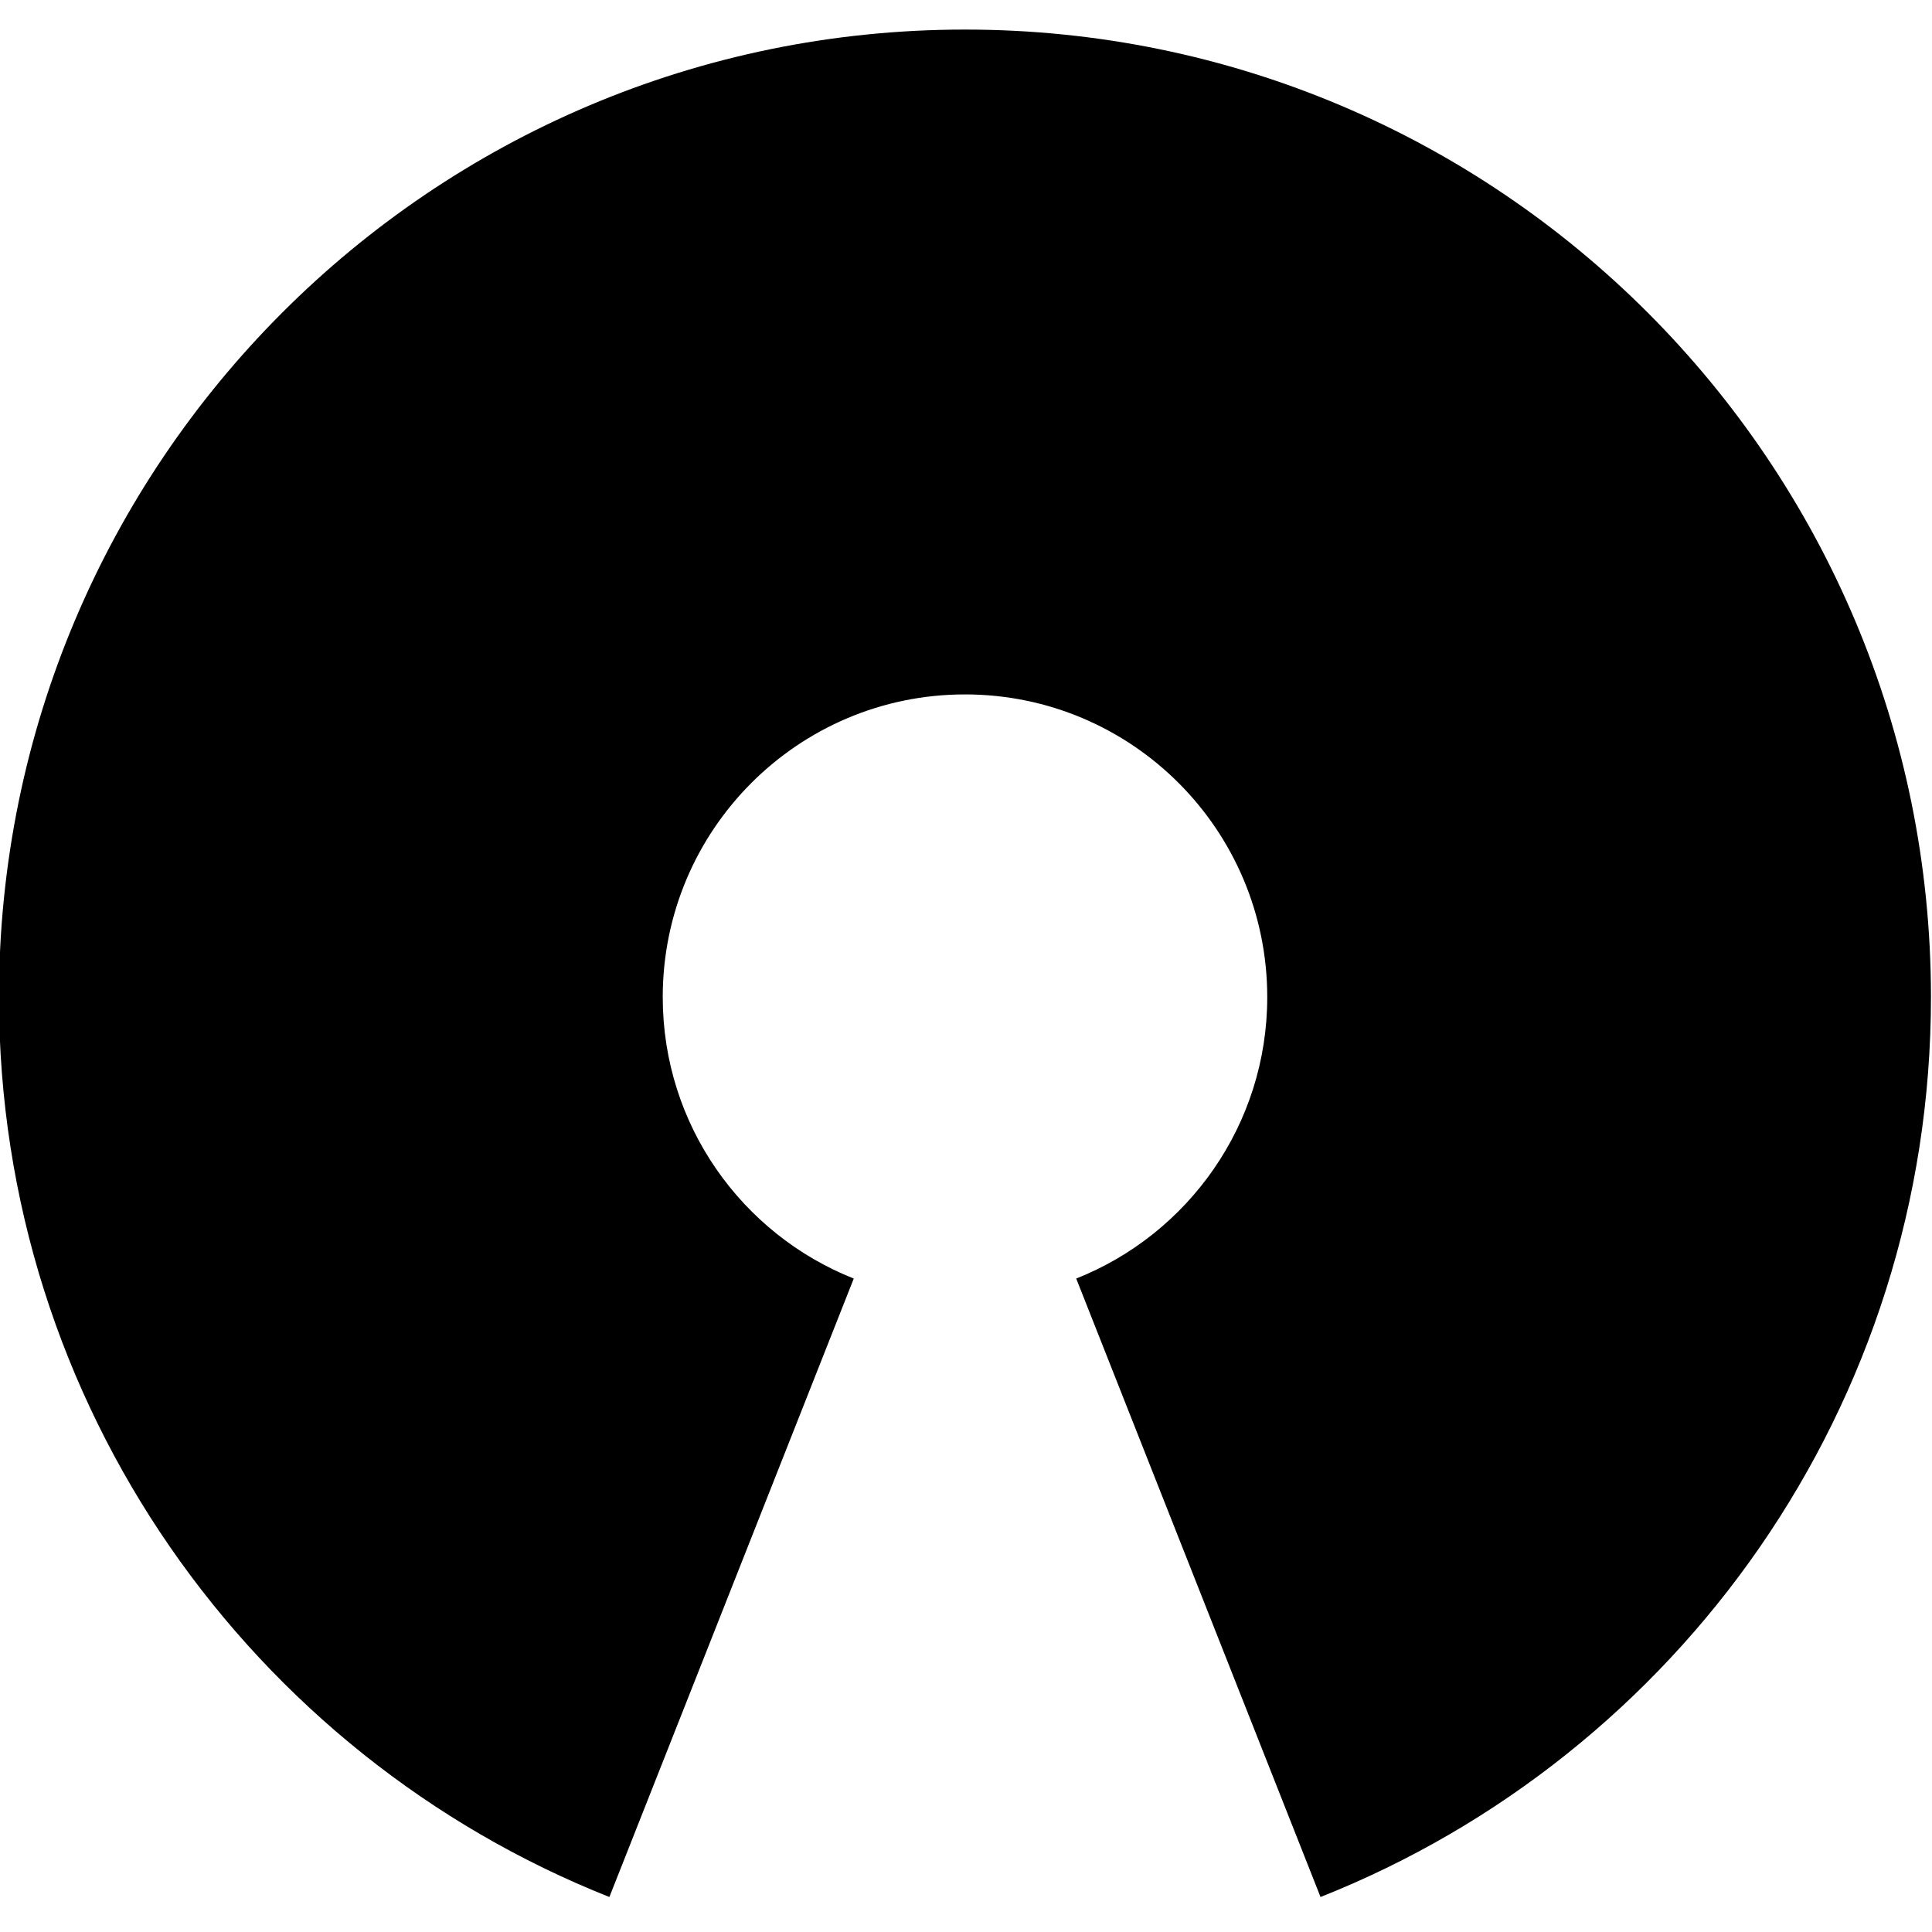
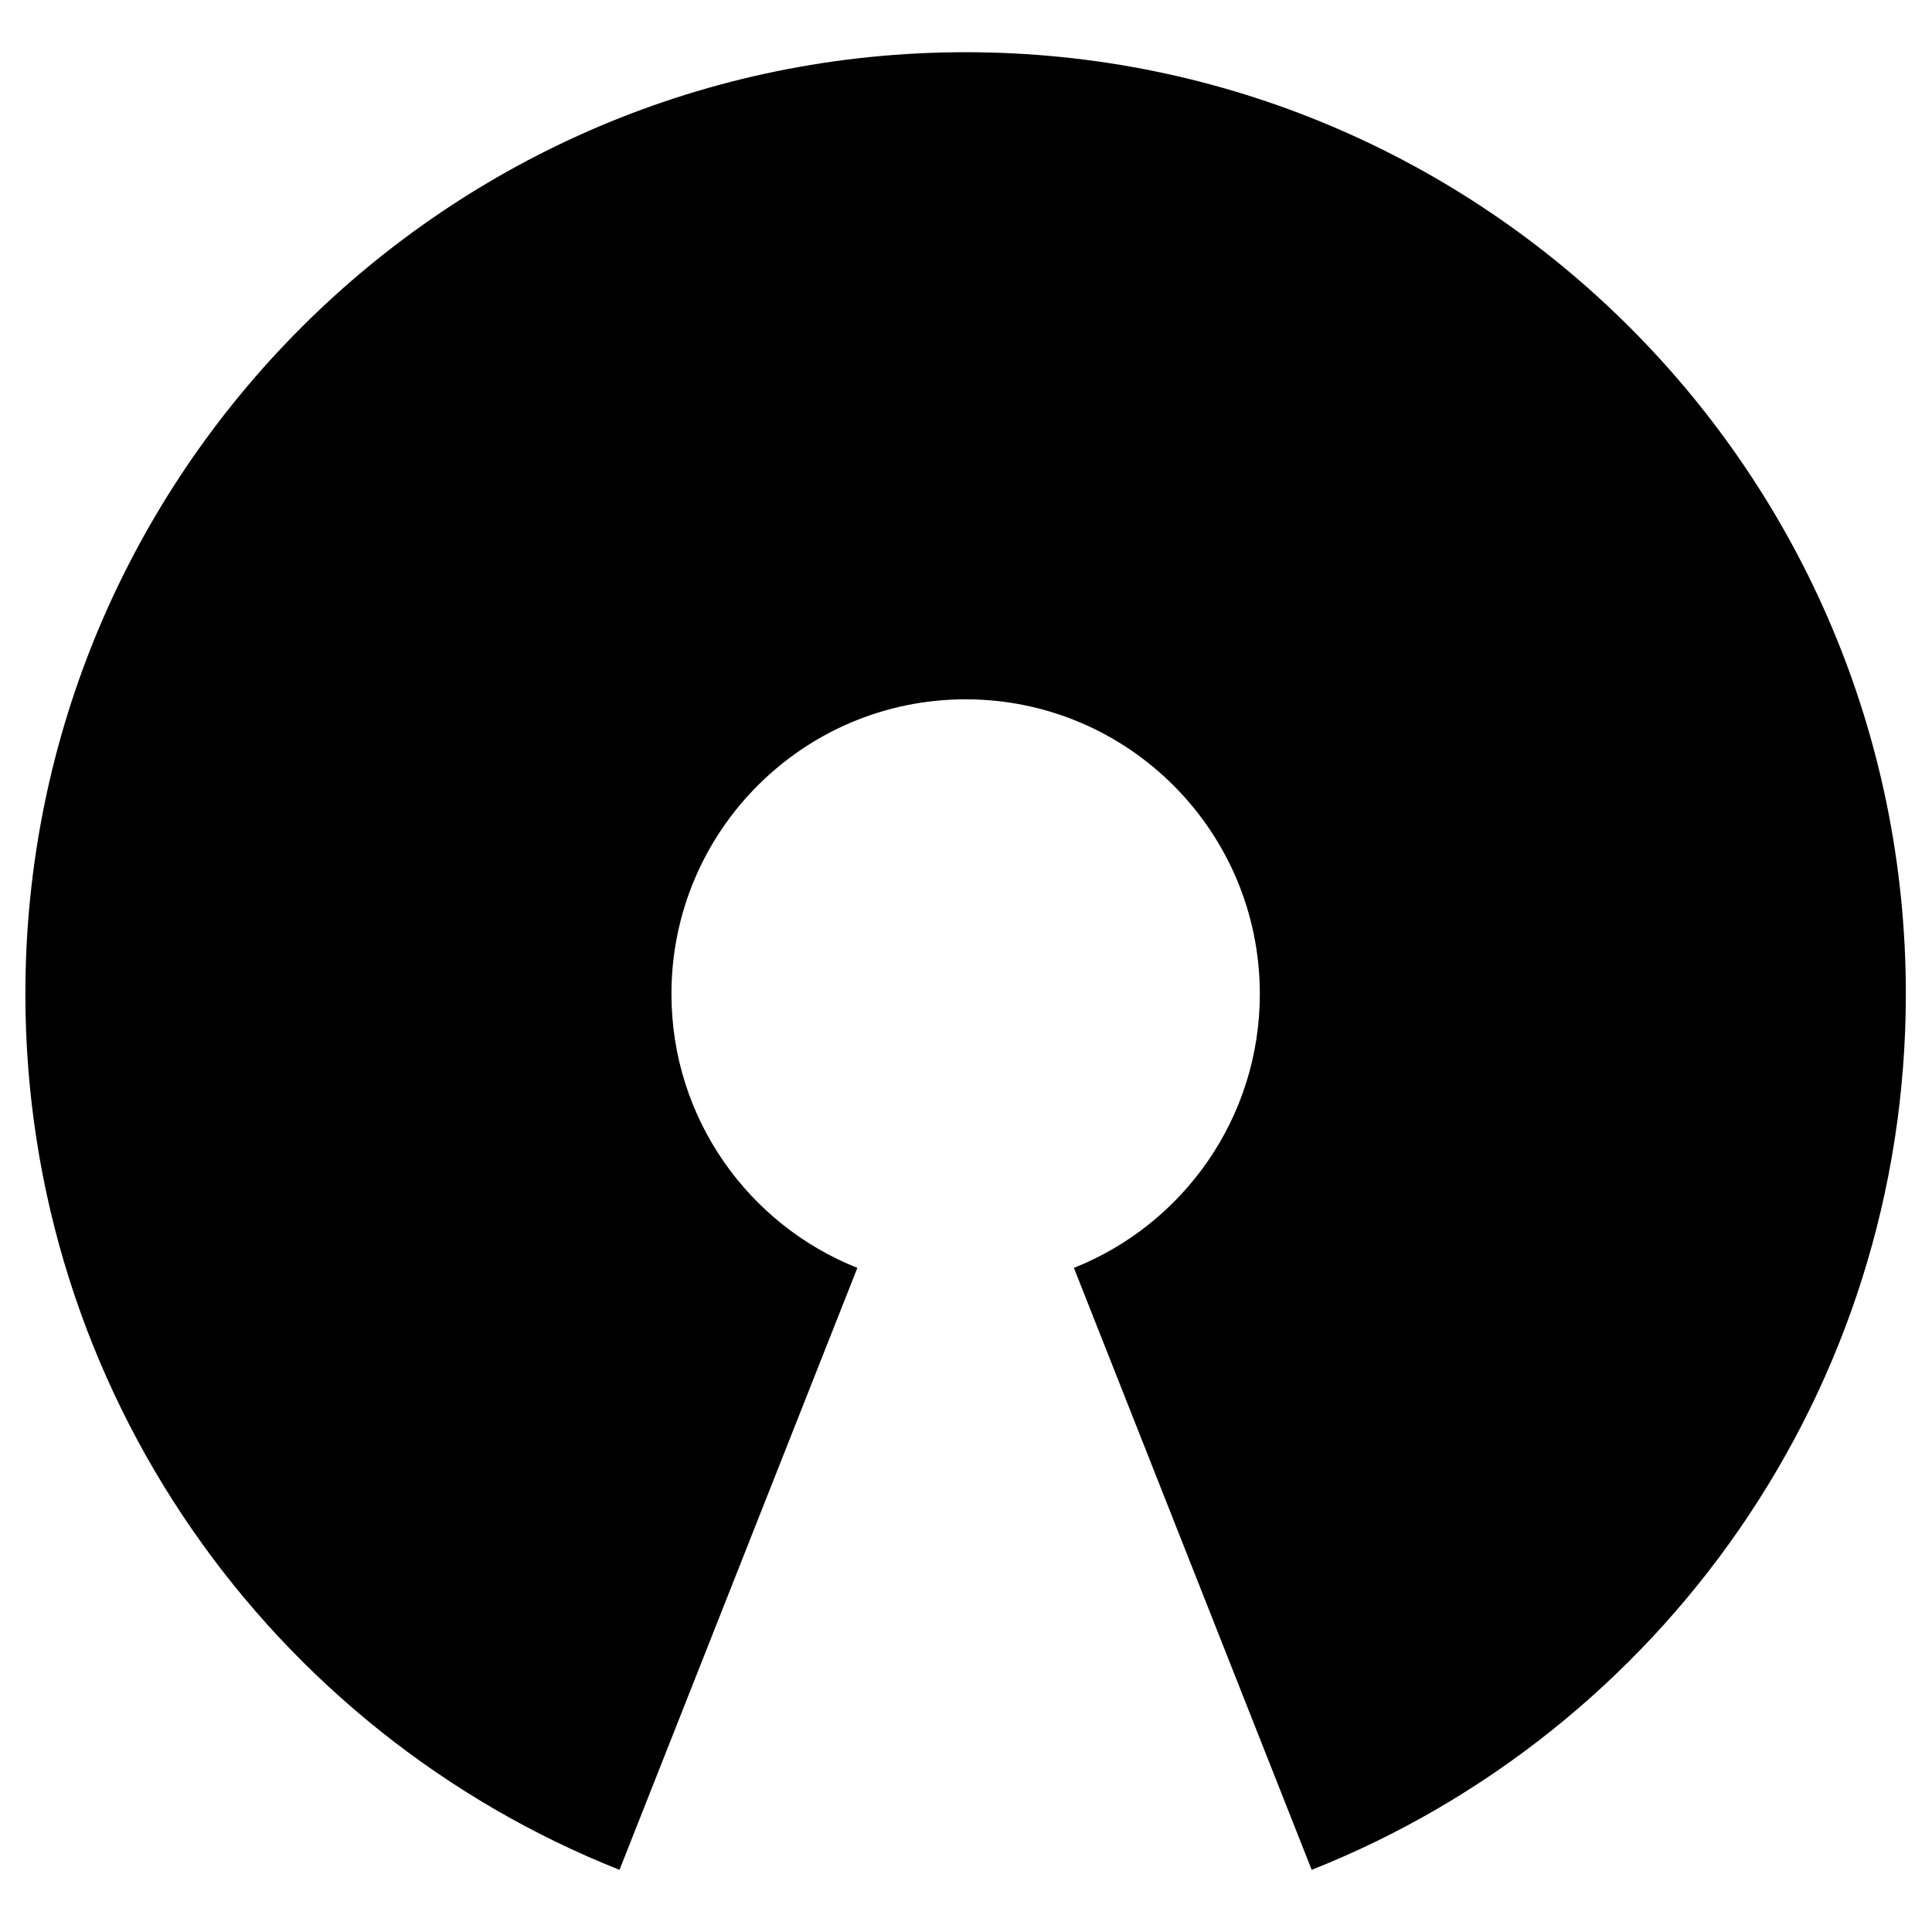
<svg xmlns="http://www.w3.org/2000/svg" width="100%" height="100%" viewBox="0 0 512 512" version="1.1" xml:space="preserve" style="fill-rule:evenodd;clip-rule:evenodd;stroke-linejoin:round;stroke-miterlimit:1.414;">
  <g id="Layer1">
-     <path d="M255.734,7.837C114.346,7.837 -0.275,122.629 -0.275,264.243C-0.275,372.526 66.749,465.138 161.493,502.727L226.256,338.829C196.61,327.069 175.633,298.116 175.633,264.243C175.633,219.941 211.499,184.027 255.732,184.027C299.966,184.027 335.833,219.941 335.833,264.243C335.833,298.116 314.836,327.072 285.21,338.829L349.954,502.727C444.719,465.138 511.725,372.526 511.725,264.243C511.725,122.629 397.124,7.837 255.734,7.837Z" style="fill:black;" />
+     <path d="M255.905,13.837C118.289,13.837 6.725,125.567 6.725,263.404C6.725,368.798 71.961,458.94 164.178,495.526L227.213,336C198.358,324.554 177.941,296.373 177.941,263.404C177.941,220.283 212.85,185.327 255.903,185.327C298.958,185.327 333.867,220.283 333.867,263.404C333.867,296.373 313.43,324.556 284.595,336L347.612,495.526C439.849,458.94 505.068,368.798 505.068,263.404C505.068,125.567 393.524,13.837 255.905,13.837Z" style="fill:black;" />
  </g>
</svg>
